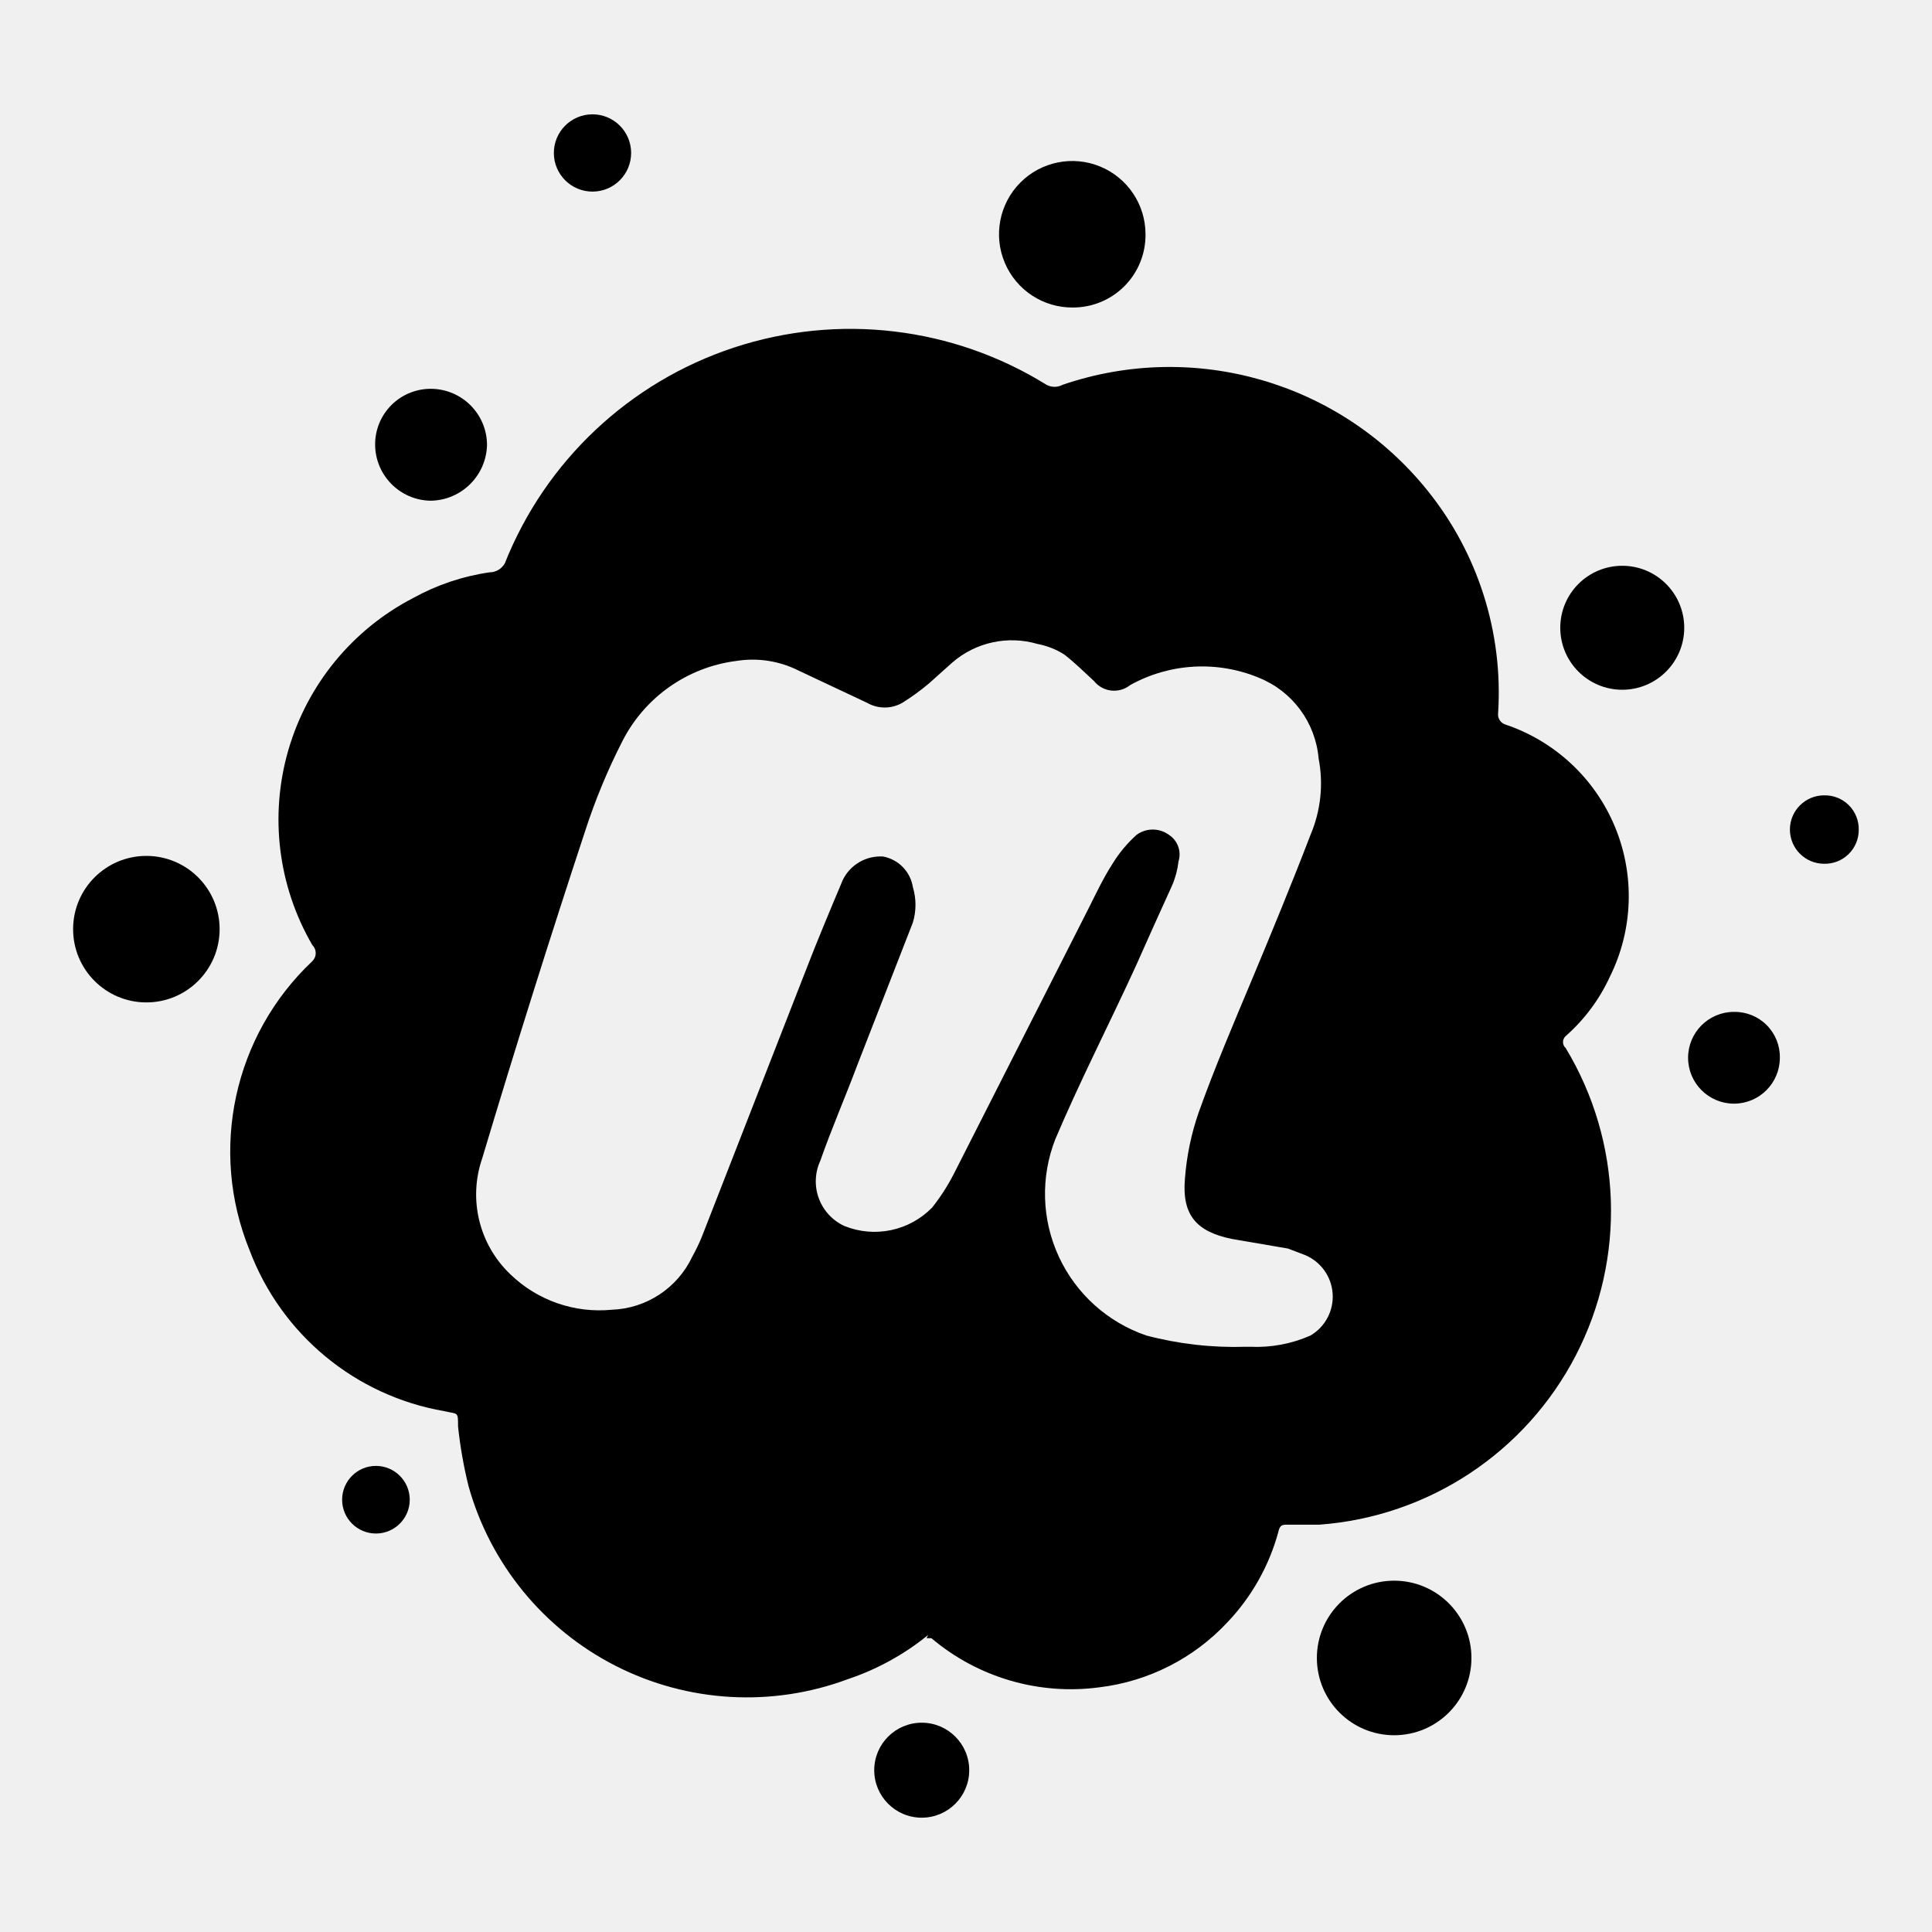
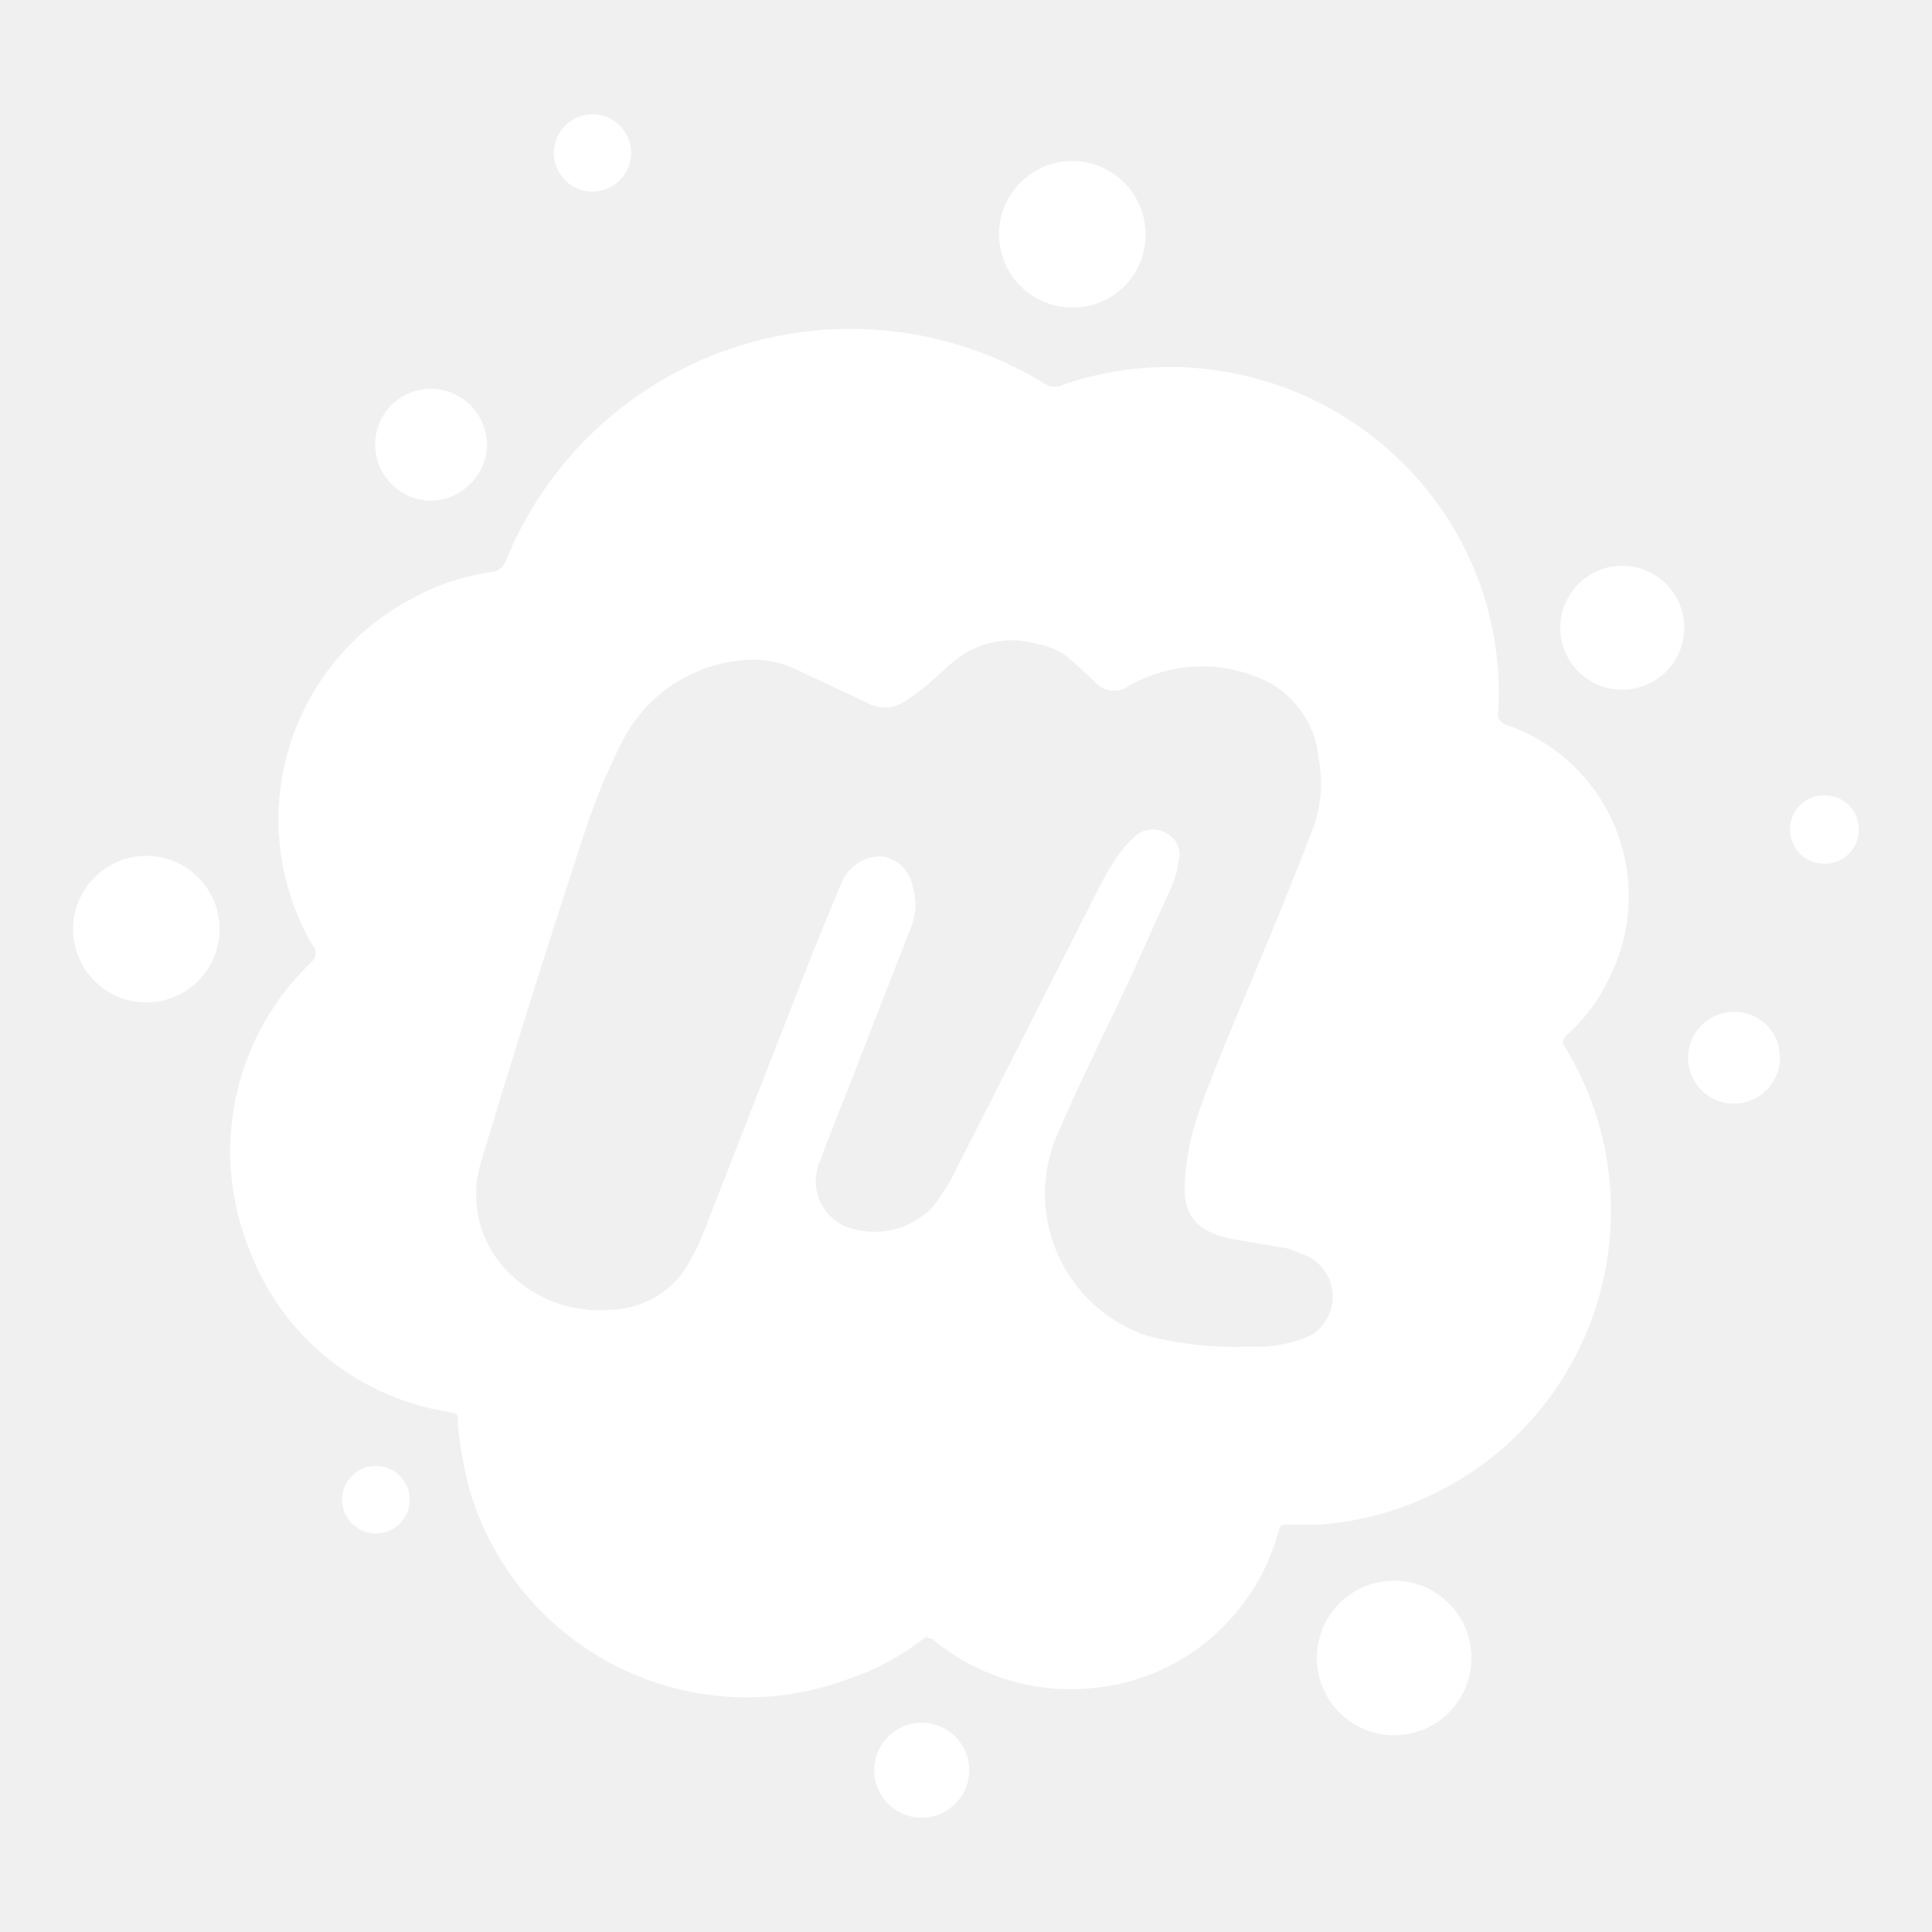
- <svg xmlns="http://www.w3.org/2000/svg" id="Bold" viewBox="0 0 24 24">
-   <path d="M11.53,20.31a3.18,3.18,0,0,1-1,.55,3.59,3.59,0,0,1-4.71-2.4,5.49,5.49,0,0,1-.13-.74c0-.19,0-.15-.17-.19a3.16,3.16,0,0,1-2.42-2,3.25,3.25,0,0,1,.78-3.59.14.14,0,0,0,0-.2A3.1,3.1,0,0,1,5.13,7.43a2.78,2.78,0,0,1,.95-.32A.22.22,0,0,0,6.27,7,4.62,4.62,0,0,1,13,4.78a.21.21,0,0,0,.2,0,4.11,4.11,0,0,1,4.53,1.31,4,4,0,0,1,.88,2.77A.13.13,0,0,0,18.7,9,2.25,2.25,0,0,1,20,12.13a2.21,2.21,0,0,1-.55.74.1.1,0,0,0,0,.15,3.91,3.91,0,0,1-3.06,5.92H16c-.07,0-.1,0-.12.09a2.63,2.63,0,0,1-.63,1.12,2.6,2.6,0,0,1-1.59.81,2.68,2.68,0,0,1-2.09-.61l-.06,0Zm4-3.58a1.66,1.66,0,0,0,.75-.14.56.56,0,0,0-.07-1L16,15.51l-.7-.12c-.44-.09-.62-.3-.58-.75a3.24,3.24,0,0,1,.17-.82c.2-.56.44-1.12.67-1.67s.49-1.18.72-1.78a1.63,1.63,0,0,0,.1-.95,1.19,1.19,0,0,0-.74-1,1.84,1.84,0,0,0-1.6.09.32.32,0,0,1-.45-.05c-.12-.11-.24-.23-.37-.33A.94.94,0,0,0,12.89,8a1.13,1.13,0,0,0-1.06.23l-.29.26a2.93,2.93,0,0,1-.33.24.44.44,0,0,1-.44,0l-.85-.4a1.27,1.27,0,0,0-.77-.12,1.85,1.85,0,0,0-1.42,1,7.56,7.56,0,0,0-.46,1.11q-.66,2-1.28,4.07a1.37,1.37,0,0,0,.35,1.44,1.59,1.59,0,0,0,1.26.44,1.15,1.15,0,0,0,1-.66,2.26,2.26,0,0,0,.12-.25L10,12.08c.15-.39.31-.77.47-1.15a.52.52,0,0,1,.5-.29.46.46,0,0,1,.37.38.76.76,0,0,1,0,.44l-.69,1.77c-.15.4-.32.79-.46,1.19a.61.61,0,0,0,.3.81A1,1,0,0,0,11.58,15a2.54,2.54,0,0,0,.27-.42l1.68-3.31c.09-.18.18-.37.29-.54a1.61,1.61,0,0,1,.3-.36.34.34,0,0,1,.4,0,.29.29,0,0,1,.12.33,1.06,1.06,0,0,1-.08.3c-.15.33-.3.66-.45,1-.33.72-.69,1.42-1,2.15a1.86,1.86,0,0,0,1.13,2.44A4.31,4.31,0,0,0,15.48,16.73Z" />
-   <circle cx="17.32" cy="20.6" r="0.96" transform="translate(-0.03 0.02) rotate(-0.08)" />
-   <circle cx="1.83" cy="11.54" r="0.91" transform="translate(-9.73 13.32) rotate(-89.74)" />
-   <path d="M13.33,3.82a.91.91,0,1,1,.9-.91A.9.9,0,0,1,13.33,3.82Z" />
-   <circle cx="20.15" cy="7.8" r="0.77" transform="translate(-0.01 0.03) rotate(-0.09)" />
-   <path d="M4.66,5.52a.69.69,0,0,1,.7-.69.7.7,0,0,1,.69.69.71.71,0,0,1-.7.7A.7.7,0,0,1,4.66,5.52Z" />
-   <circle cx="11.45" cy="21.99" r="0.59" />
-   <path d="M22.11,13.14a.57.57,0,1,1-.57-.57A.56.56,0,0,1,22.11,13.14Z" />
-   <ellipse cx="7.36" cy="1.9" rx="0.48" ry="0.48" transform="translate(-0.01 0.04) rotate(-0.31)" />
-   <path d="M23.09,10.31a.42.42,0,0,1-.43.42.42.42,0,0,1,0-.85A.42.42,0,0,1,23.09,10.31Z" />
-   <path d="M4.25,18.63a.42.42,0,0,1,.84,0,.42.42,0,1,1-.84,0Z" />
+ <svg xmlns="http://www.w3.org/2000/svg" id="Bold" viewBox="0 0 24 24" version="1.1">
+   <defs id="defs29" />
+   <path d="M11.53,20.31a3.18,3.18,0,0,1-1,.55,3.59,3.59,0,0,1-4.71-2.4,5.49,5.49,0,0,1-.13-.74c0-.19,0-.15-.17-.19a3.16,3.16,0,0,1-2.42-2,3.25,3.25,0,0,1,.78-3.59.14.14,0,0,0,0-.2A3.1,3.1,0,0,1,5.13,7.43a2.78,2.78,0,0,1,.95-.32A.22.22,0,0,0,6.27,7,4.62,4.62,0,0,1,13,4.78a.21.21,0,0,0,.2,0,4.11,4.11,0,0,1,4.53,1.31,4,4,0,0,1,.88,2.77A.13.13,0,0,0,18.7,9,2.25,2.25,0,0,1,20,12.13a2.21,2.21,0,0,1-.55.74.1.1,0,0,0,0,.15,3.91,3.91,0,0,1-3.06,5.92H16c-.07,0-.1,0-.12.09a2.63,2.63,0,0,1-.63,1.12,2.6,2.6,0,0,1-1.59.81,2.68,2.68,0,0,1-2.09-.61l-.06,0Zm4-3.58a1.66,1.66,0,0,0,.75-.14.56.56,0,0,0-.07-1L16,15.51l-.7-.12c-.44-.09-.62-.3-.58-.75a3.24,3.24,0,0,1,.17-.82c.2-.56.44-1.12.67-1.67s.49-1.18.72-1.78a1.63,1.63,0,0,0,.1-.95,1.19,1.19,0,0,0-.74-1,1.84,1.84,0,0,0-1.6.09.32.32,0,0,1-.45-.05c-.12-.11-.24-.23-.37-.33A.94.94,0,0,0,12.89,8a1.13,1.13,0,0,0-1.06.23l-.29.26a2.93,2.93,0,0,1-.33.24.44.44,0,0,1-.44,0l-.85-.4a1.27,1.27,0,0,0-.77-.12,1.85,1.85,0,0,0-1.42,1,7.56,7.56,0,0,0-.46,1.11q-.66,2-1.28,4.07a1.37,1.37,0,0,0,.35,1.44,1.59,1.59,0,0,0,1.26.44,1.15,1.15,0,0,0,1-.66,2.26,2.26,0,0,0,.12-.25L10,12.08c.15-.39.31-.77.47-1.15a.52.52,0,0,1,.5-.29.46.46,0,0,1,.37.38.76.76,0,0,1,0,.44l-.69,1.77c-.15.4-.32.79-.46,1.19a.61.61,0,0,0,.3.81A1,1,0,0,0,11.58,15a2.54,2.54,0,0,0,.27-.42l1.68-3.31c.09-.18.18-.37.29-.54a1.61,1.61,0,0,1,.3-.36.34.34,0,0,1,.4,0,.29.29,0,0,1,.12.33,1.06,1.06,0,0,1-.08.3c-.15.33-.3.66-.45,1-.33.72-.69,1.42-1,2.15a1.86,1.86,0,0,0,1.13,2.44A4.31,4.31,0,0,0,15.48,16.73Z" id="path4" style="fill:#ffffff" />
+   <circle cx="17.32" cy="20.6" r="0.96" transform="translate(-0.03 0.02) rotate(-0.08)" id="circle6" style="fill:#ffffff" />
+   <circle cx="1.83" cy="11.54" r="0.91" transform="translate(-9.73 13.32) rotate(-89.74)" id="circle8" style="fill:#ffffff" />
+   <path d="M13.33,3.82a.91.91,0,1,1,.9-.91A.9.9,0,0,1,13.33,3.82Z" id="path10" style="fill:#ffffff" />
+   <circle cx="20.15" cy="7.8" r="0.77" transform="translate(-0.01 0.03) rotate(-0.09)" id="circle12" style="fill:#ffffff" />
+   <path d="M4.66,5.52a.69.69,0,0,1,.7-.69.7.7,0,0,1,.69.69.71.71,0,0,1-.7.7A.7.7,0,0,1,4.66,5.52Z" id="path14" style="fill:#ffffff" />
+   <circle cx="11.45" cy="21.99" r="0.59" id="circle16" style="fill:#ffffff" />
+   <path d="M22.11,13.14a.57.57,0,1,1-.57-.57A.56.56,0,0,1,22.11,13.14Z" id="path18" style="fill:#ffffff" />
+   <ellipse cx="7.36" cy="1.9" rx="0.48" ry="0.48" transform="translate(-0.01 0.04) rotate(-0.31)" id="ellipse20" style="fill:#ffffff" />
+   <path d="M23.09,10.31a.42.42,0,0,1-.43.42.42.42,0,0,1,0-.85A.42.42,0,0,1,23.09,10.31Z" id="path22" style="fill:#ffffff" />
+   <path d="M4.25,18.63a.42.42,0,0,1,.84,0,.42.42,0,1,1-.84,0Z" id="path24" style="fill:#ffffff" />
</svg>
